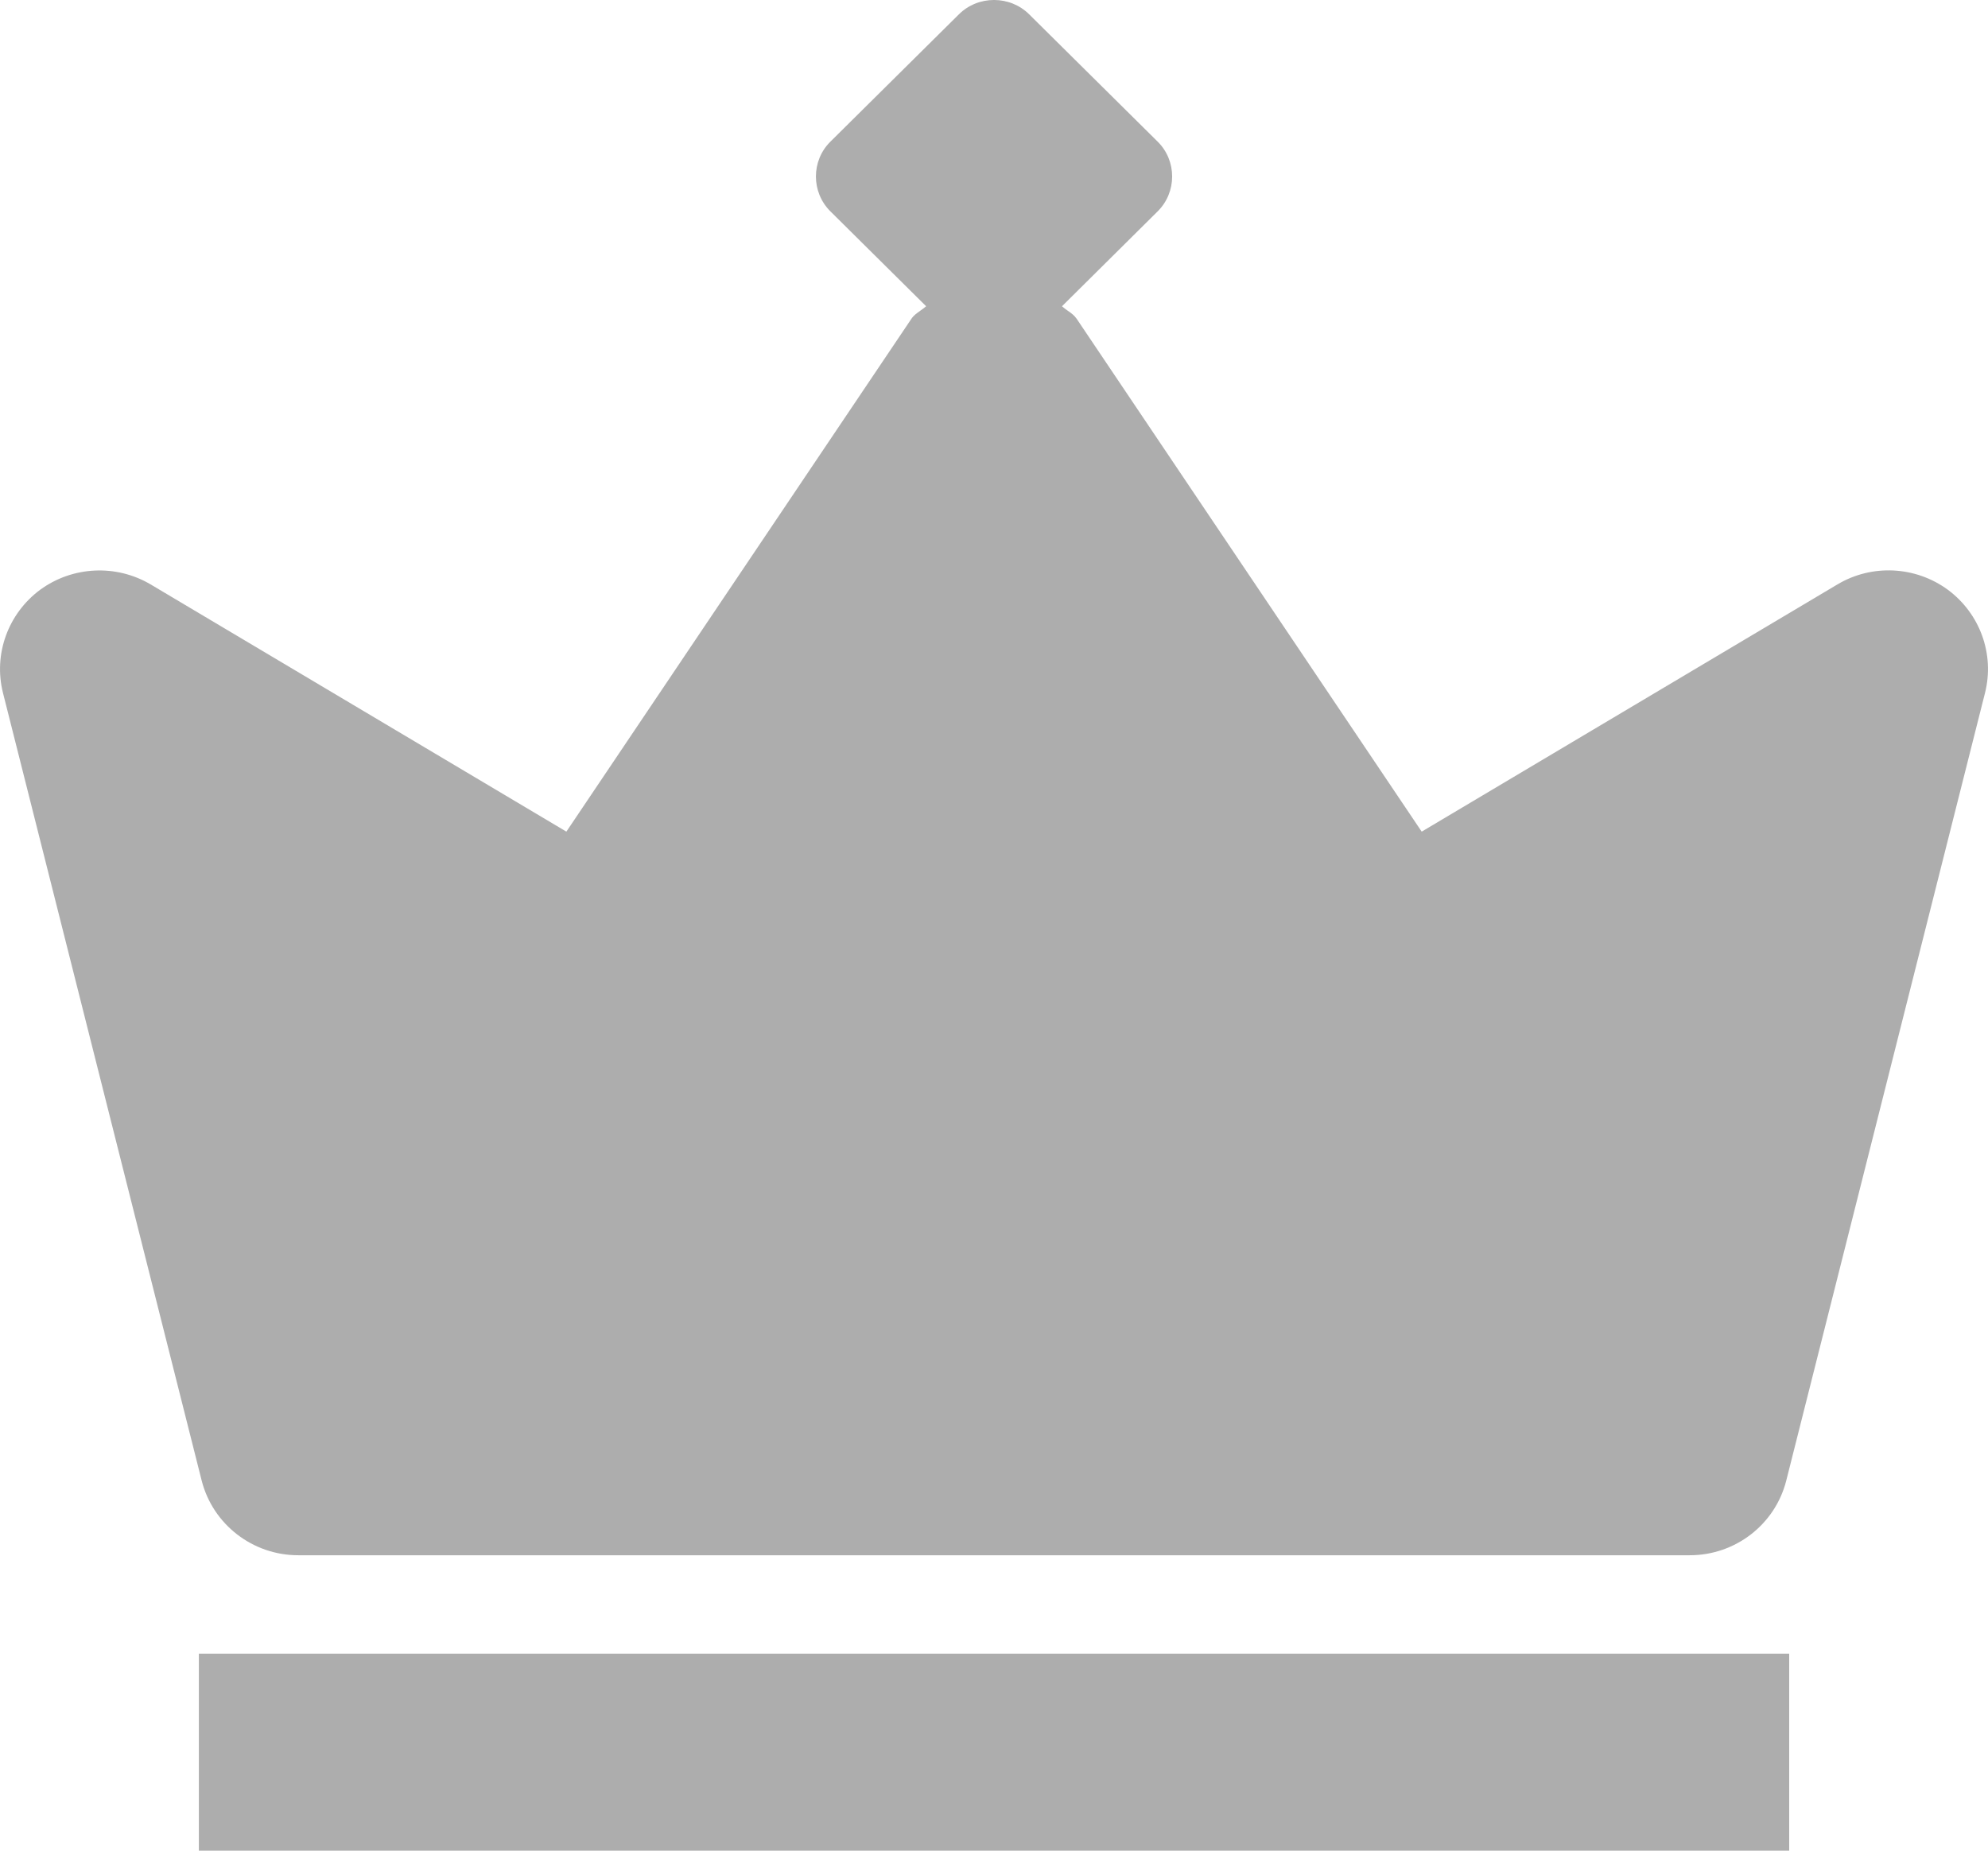
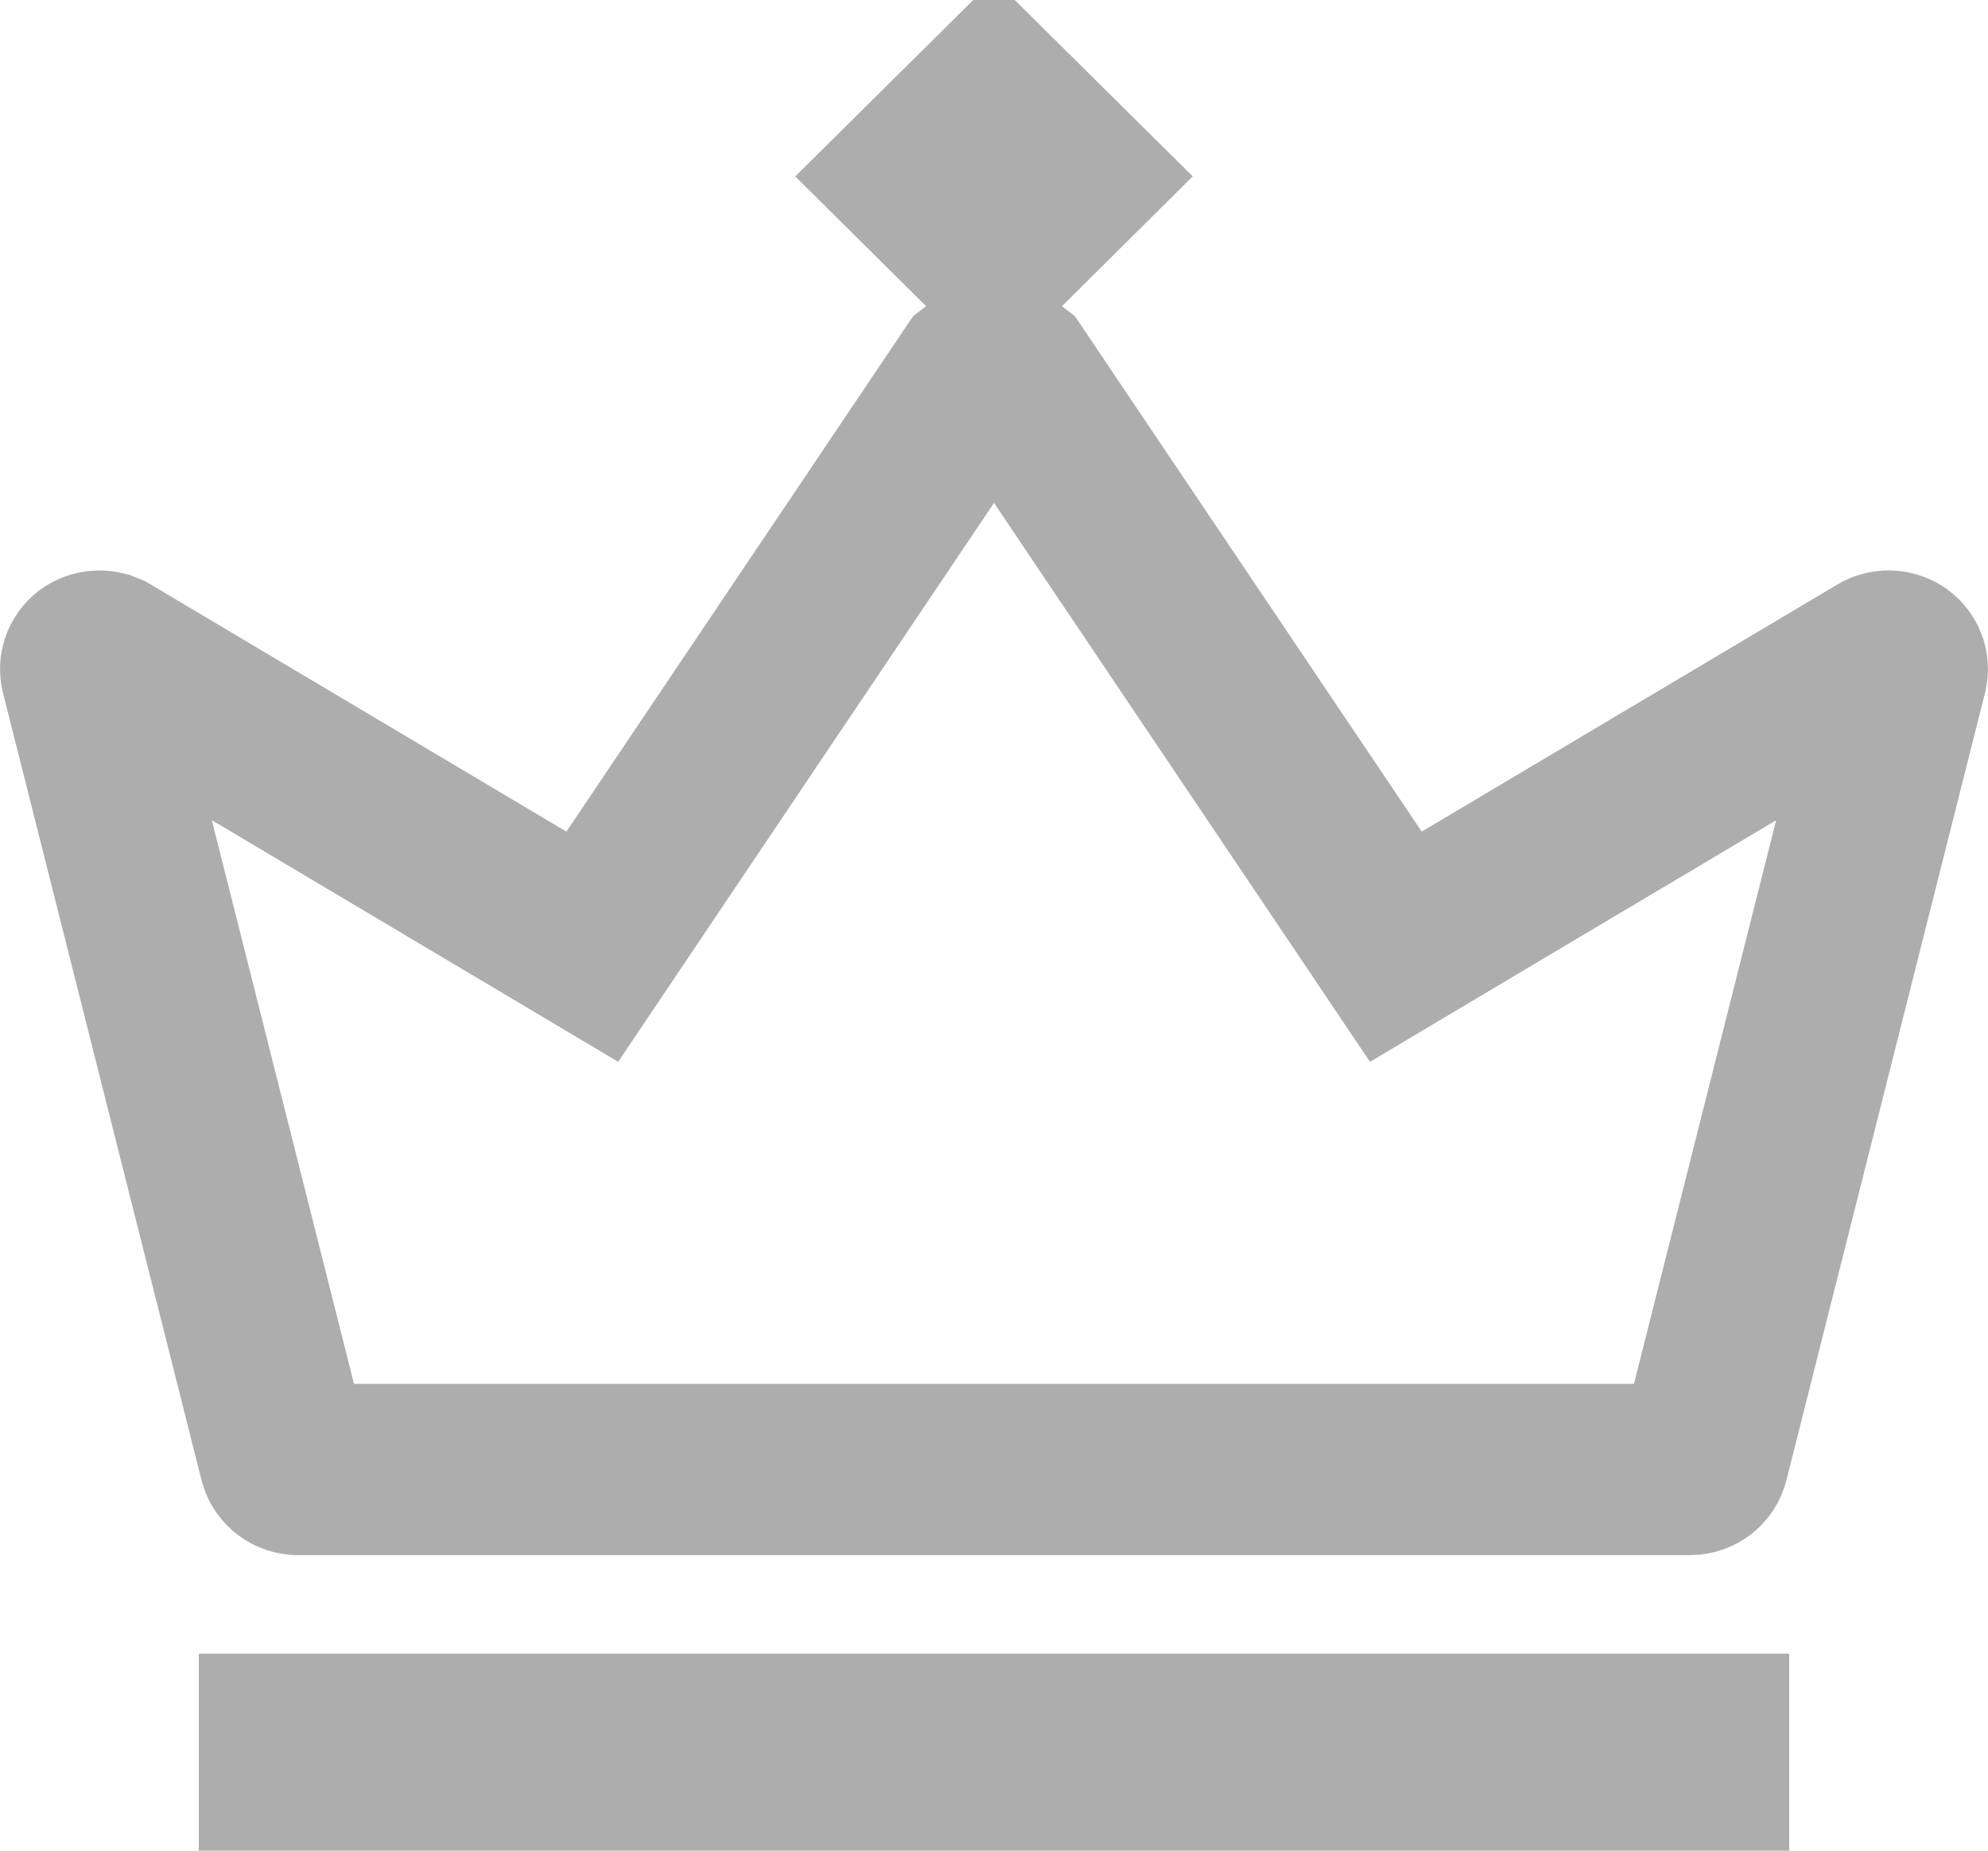
<svg xmlns="http://www.w3.org/2000/svg" width="29" height="27" viewBox="0 0 29 27" fill="none">
-   <path fill-rule="evenodd" clip-rule="evenodd" d="M26.804 8.526C27.306 8.227 27.942 8.258 28.414 8.604C28.884 8.952 29.098 9.544 28.957 10.107L26.057 21.601C25.895 22.241 25.315 22.69 24.65 22.69H4.35C3.685 22.69 3.105 22.24 2.942 21.601L0.043 10.107C-0.098 9.544 0.117 8.952 0.586 8.604C1.059 8.259 1.694 8.229 2.197 8.526L8.262 12.133L13.295 4.651C13.329 4.6 13.377 4.567 13.425 4.533C13.454 4.512 13.483 4.492 13.51 4.468L12.113 3.083C11.832 2.804 11.832 2.345 12.113 2.067L13.988 0.209C14.269 -0.07 14.732 -0.07 15.013 0.209L16.888 2.067C17.169 2.345 17.169 2.804 16.888 3.083L15.492 4.468C15.518 4.492 15.547 4.513 15.577 4.534C15.625 4.567 15.672 4.601 15.706 4.651L20.739 12.133L26.804 8.526ZM2.901 24.126H26.1V27H2.901V24.126Z" fill="#ADADAD" />
+   <path d="M24.85 25.376V25.75H4.15V25.376H24.85ZM14.632 5.374C14.675 5.415 14.719 5.451 14.757 5.48L19.702 12.83L20.362 13.812L21.378 13.207L27.443 9.601C27.513 9.559 27.605 9.563 27.671 9.609C27.737 9.659 27.76 9.734 27.745 9.801L24.846 21.294C24.826 21.374 24.749 21.439 24.649 21.439H4.351C4.252 21.439 4.174 21.373 4.153 21.293L1.255 9.801C1.24 9.736 1.262 9.662 1.325 9.612C1.377 9.576 1.442 9.564 1.503 9.579L1.562 9.603L7.623 13.207L8.64 13.812L9.3 12.83L14.242 5.481C14.277 5.454 14.319 5.421 14.36 5.383L14.502 5.251L14.632 5.374ZM15.624 2.574L14.611 3.58L14.5 3.689L14.39 3.58L13.376 2.574L14.5 1.46L15.624 2.574Z" stroke="#ADADAD" stroke-width="2.5" />
</svg>
